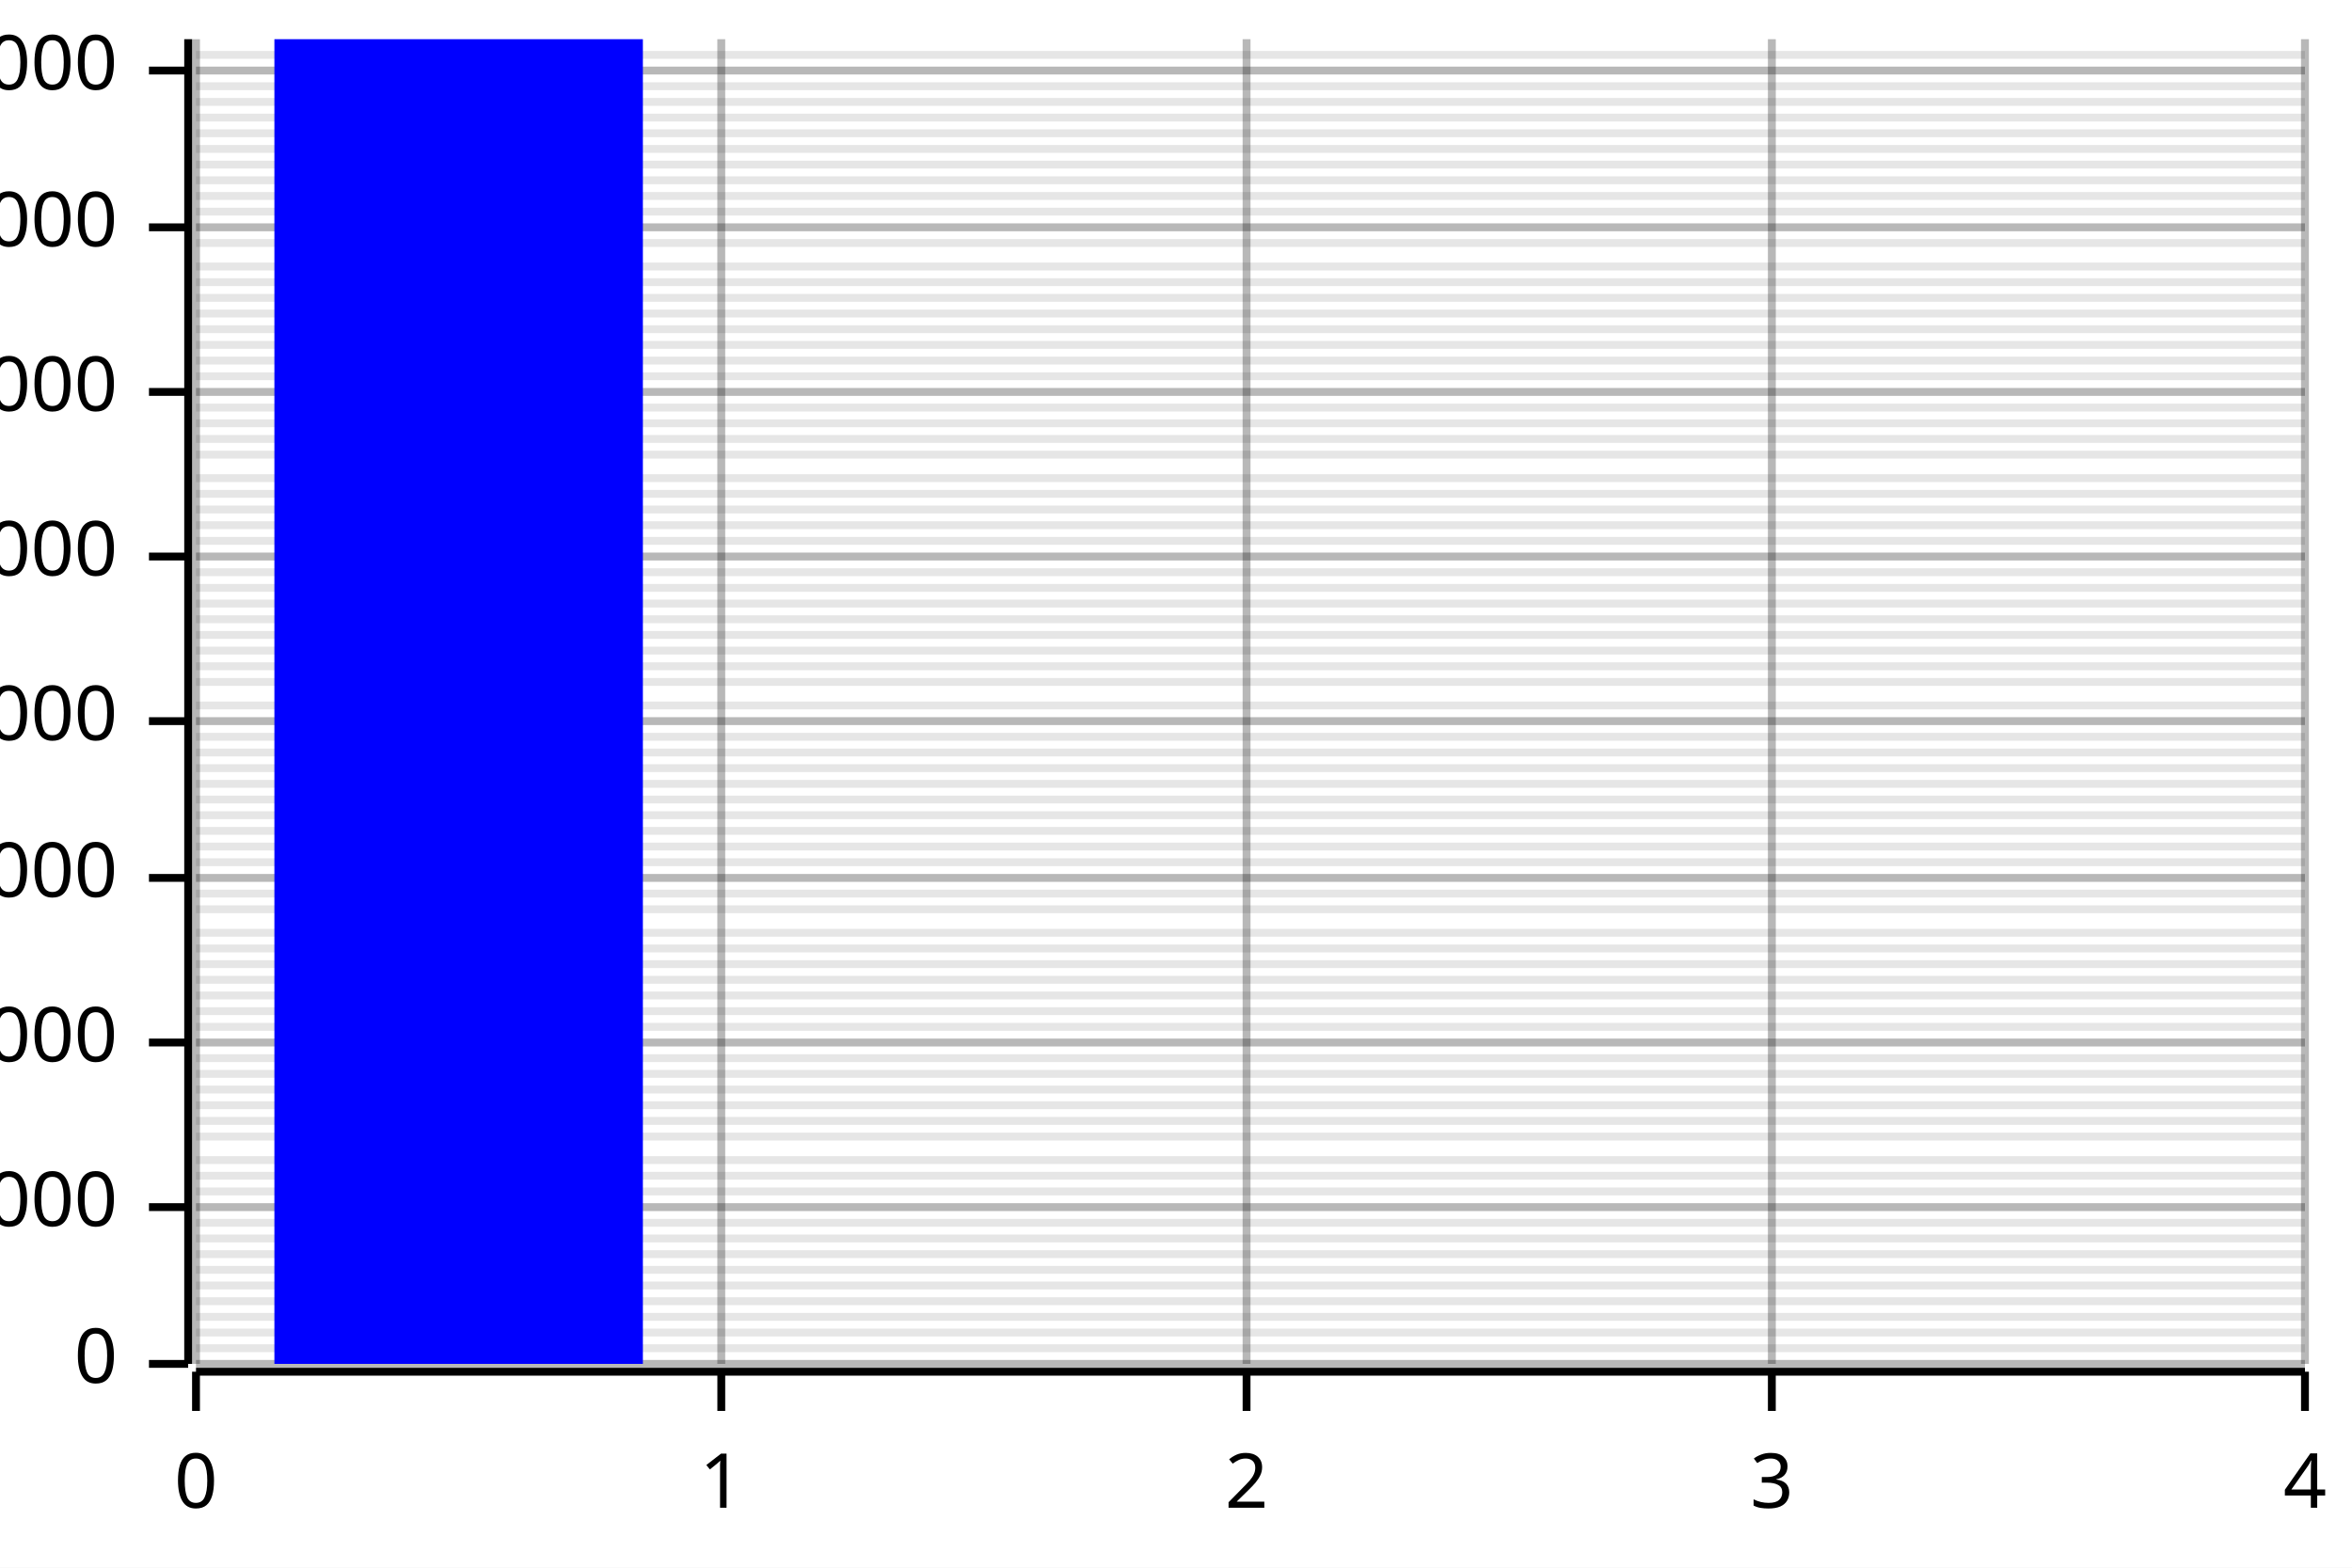
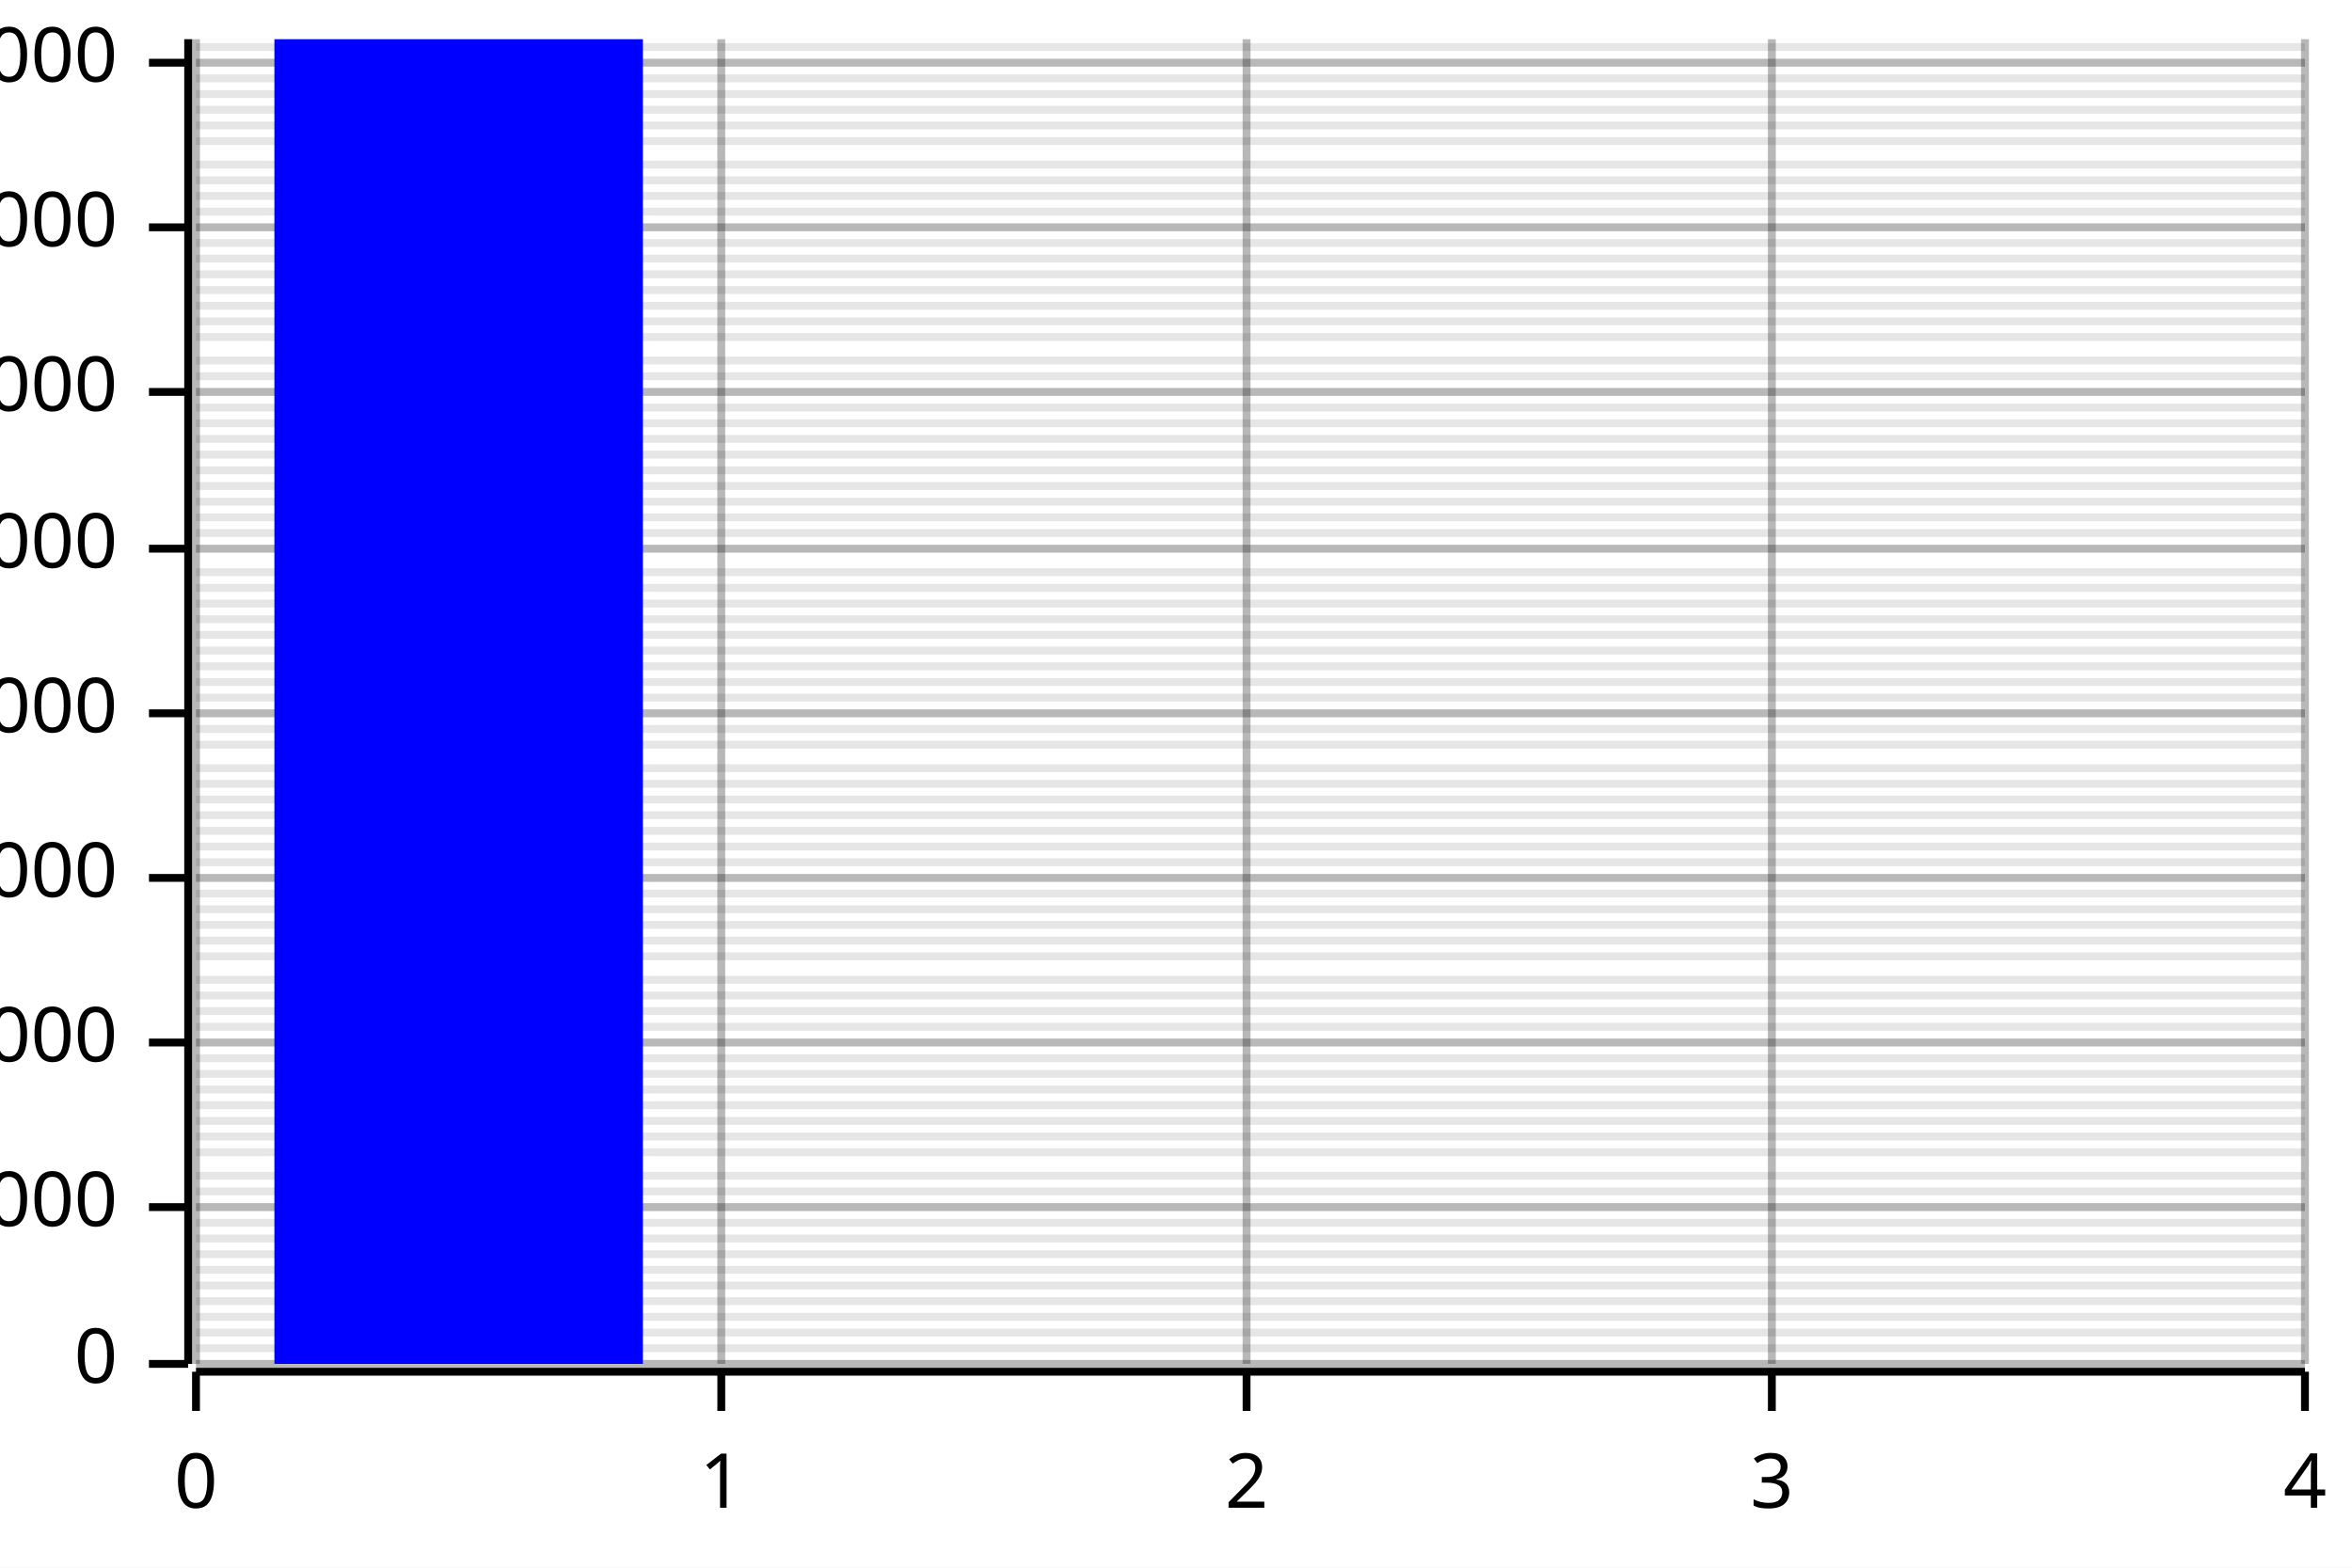
<svg xmlns="http://www.w3.org/2000/svg" width="300" height="200" viewBox="0 0 300 200">
  <rect x="0" y="0" width="300" height="200" opacity="1" fill="#FFFFFF" stroke="none" />
  <line opacity="0.1" stroke="#000000" stroke-width="1" x1="25" y1="174" x2="25" y2="5" />
  <line opacity="0.1" stroke="#000000" stroke-width="1" x1="92" y1="174" x2="92" y2="5" />
  <line opacity="0.1" stroke="#000000" stroke-width="1" x1="159" y1="174" x2="159" y2="5" />
  <line opacity="0.1" stroke="#000000" stroke-width="1" x1="226" y1="174" x2="226" y2="5" />
  <line opacity="0.1" stroke="#000000" stroke-width="1" x1="294" y1="174" x2="294" y2="5" />
  <line opacity="0.1" stroke="#000000" stroke-width="1" x1="25" y1="174" x2="294" y2="174" />
  <line opacity="0.1" stroke="#000000" stroke-width="1" x1="25" y1="172" x2="294" y2="172" />
  <line opacity="0.1" stroke="#000000" stroke-width="1" x1="25" y1="170" x2="294" y2="170" />
  <line opacity="0.1" stroke="#000000" stroke-width="1" x1="25" y1="168" x2="294" y2="168" />
  <line opacity="0.1" stroke="#000000" stroke-width="1" x1="25" y1="166" x2="294" y2="166" />
  <line opacity="0.1" stroke="#000000" stroke-width="1" x1="25" y1="164" x2="294" y2="164" />
  <line opacity="0.1" stroke="#000000" stroke-width="1" x1="25" y1="162" x2="294" y2="162" />
  <line opacity="0.1" stroke="#000000" stroke-width="1" x1="25" y1="160" x2="294" y2="160" />
  <line opacity="0.1" stroke="#000000" stroke-width="1" x1="25" y1="158" x2="294" y2="158" />
  <line opacity="0.1" stroke="#000000" stroke-width="1" x1="25" y1="156" x2="294" y2="156" />
  <line opacity="0.1" stroke="#000000" stroke-width="1" x1="25" y1="154" x2="294" y2="154" />
  <line opacity="0.1" stroke="#000000" stroke-width="1" x1="25" y1="152" x2="294" y2="152" />
  <line opacity="0.1" stroke="#000000" stroke-width="1" x1="25" y1="150" x2="294" y2="150" />
-   <line opacity="0.1" stroke="#000000" stroke-width="1" x1="25" y1="148" x2="294" y2="148" />
+   <line opacity="0.1" stroke="#000000" stroke-width="1" x1="25" y1="147" x2="294" y2="147" />
  <line opacity="0.1" stroke="#000000" stroke-width="1" x1="25" y1="145" x2="294" y2="145" />
  <line opacity="0.1" stroke="#000000" stroke-width="1" x1="25" y1="143" x2="294" y2="143" />
  <line opacity="0.1" stroke="#000000" stroke-width="1" x1="25" y1="141" x2="294" y2="141" />
  <line opacity="0.1" stroke="#000000" stroke-width="1" x1="25" y1="139" x2="294" y2="139" />
  <line opacity="0.1" stroke="#000000" stroke-width="1" x1="25" y1="137" x2="294" y2="137" />
  <line opacity="0.1" stroke="#000000" stroke-width="1" x1="25" y1="135" x2="294" y2="135" />
  <line opacity="0.1" stroke="#000000" stroke-width="1" x1="25" y1="133" x2="294" y2="133" />
  <line opacity="0.1" stroke="#000000" stroke-width="1" x1="25" y1="131" x2="294" y2="131" />
  <line opacity="0.1" stroke="#000000" stroke-width="1" x1="25" y1="129" x2="294" y2="129" />
  <line opacity="0.1" stroke="#000000" stroke-width="1" x1="25" y1="127" x2="294" y2="127" />
  <line opacity="0.1" stroke="#000000" stroke-width="1" x1="25" y1="125" x2="294" y2="125" />
-   <line opacity="0.1" stroke="#000000" stroke-width="1" x1="25" y1="123" x2="294" y2="123" />
-   <line opacity="0.1" stroke="#000000" stroke-width="1" x1="25" y1="121" x2="294" y2="121" />
-   <line opacity="0.1" stroke="#000000" stroke-width="1" x1="25" y1="119" x2="294" y2="119" />
+   <line opacity="0.1" stroke="#000000" stroke-width="1" x1="25" y1="122" x2="294" y2="122" />
+   <line opacity="0.1" stroke="#000000" stroke-width="1" x1="25" y1="120" x2="294" y2="120" />
+   <line opacity="0.1" stroke="#000000" stroke-width="1" x1="25" y1="118" x2="294" y2="118" />
  <line opacity="0.1" stroke="#000000" stroke-width="1" x1="25" y1="116" x2="294" y2="116" />
  <line opacity="0.1" stroke="#000000" stroke-width="1" x1="25" y1="114" x2="294" y2="114" />
  <line opacity="0.1" stroke="#000000" stroke-width="1" x1="25" y1="112" x2="294" y2="112" />
  <line opacity="0.1" stroke="#000000" stroke-width="1" x1="25" y1="110" x2="294" y2="110" />
  <line opacity="0.1" stroke="#000000" stroke-width="1" x1="25" y1="108" x2="294" y2="108" />
  <line opacity="0.1" stroke="#000000" stroke-width="1" x1="25" y1="106" x2="294" y2="106" />
  <line opacity="0.1" stroke="#000000" stroke-width="1" x1="25" y1="104" x2="294" y2="104" />
  <line opacity="0.1" stroke="#000000" stroke-width="1" x1="25" y1="102" x2="294" y2="102" />
  <line opacity="0.1" stroke="#000000" stroke-width="1" x1="25" y1="100" x2="294" y2="100" />
  <line opacity="0.1" stroke="#000000" stroke-width="1" x1="25" y1="98" x2="294" y2="98" />
-   <line opacity="0.1" stroke="#000000" stroke-width="1" x1="25" y1="96" x2="294" y2="96" />
-   <line opacity="0.1" stroke="#000000" stroke-width="1" x1="25" y1="94" x2="294" y2="94" />
-   <line opacity="0.1" stroke="#000000" stroke-width="1" x1="25" y1="92" x2="294" y2="92" />
-   <line opacity="0.1" stroke="#000000" stroke-width="1" x1="25" y1="90" x2="294" y2="90" />
+   <line opacity="0.1" stroke="#000000" stroke-width="1" x1="25" y1="95" x2="294" y2="95" />
+   <line opacity="0.1" stroke="#000000" stroke-width="1" x1="25" y1="93" x2="294" y2="93" />
+   <line opacity="0.1" stroke="#000000" stroke-width="1" x1="25" y1="91" x2="294" y2="91" />
+   <line opacity="0.1" stroke="#000000" stroke-width="1" x1="25" y1="89" x2="294" y2="89" />
  <line opacity="0.1" stroke="#000000" stroke-width="1" x1="25" y1="87" x2="294" y2="87" />
  <line opacity="0.1" stroke="#000000" stroke-width="1" x1="25" y1="85" x2="294" y2="85" />
  <line opacity="0.1" stroke="#000000" stroke-width="1" x1="25" y1="83" x2="294" y2="83" />
  <line opacity="0.1" stroke="#000000" stroke-width="1" x1="25" y1="81" x2="294" y2="81" />
  <line opacity="0.1" stroke="#000000" stroke-width="1" x1="25" y1="79" x2="294" y2="79" />
  <line opacity="0.1" stroke="#000000" stroke-width="1" x1="25" y1="77" x2="294" y2="77" />
  <line opacity="0.1" stroke="#000000" stroke-width="1" x1="25" y1="75" x2="294" y2="75" />
  <line opacity="0.1" stroke="#000000" stroke-width="1" x1="25" y1="73" x2="294" y2="73" />
-   <line opacity="0.1" stroke="#000000" stroke-width="1" x1="25" y1="71" x2="294" y2="71" />
-   <line opacity="0.1" stroke="#000000" stroke-width="1" x1="25" y1="69" x2="294" y2="69" />
-   <line opacity="0.1" stroke="#000000" stroke-width="1" x1="25" y1="67" x2="294" y2="67" />
-   <line opacity="0.1" stroke="#000000" stroke-width="1" x1="25" y1="65" x2="294" y2="65" />
-   <line opacity="0.1" stroke="#000000" stroke-width="1" x1="25" y1="63" x2="294" y2="63" />
-   <line opacity="0.1" stroke="#000000" stroke-width="1" x1="25" y1="61" x2="294" y2="61" />
+   <line opacity="0.1" stroke="#000000" stroke-width="1" x1="25" y1="70" x2="294" y2="70" />
+   <line opacity="0.1" stroke="#000000" stroke-width="1" x1="25" y1="68" x2="294" y2="68" />
+   <line opacity="0.1" stroke="#000000" stroke-width="1" x1="25" y1="66" x2="294" y2="66" />
+   <line opacity="0.1" stroke="#000000" stroke-width="1" x1="25" y1="64" x2="294" y2="64" />
+   <line opacity="0.1" stroke="#000000" stroke-width="1" x1="25" y1="62" x2="294" y2="62" />
+   <line opacity="0.1" stroke="#000000" stroke-width="1" x1="25" y1="60" x2="294" y2="60" />
  <line opacity="0.1" stroke="#000000" stroke-width="1" x1="25" y1="58" x2="294" y2="58" />
  <line opacity="0.1" stroke="#000000" stroke-width="1" x1="25" y1="56" x2="294" y2="56" />
  <line opacity="0.1" stroke="#000000" stroke-width="1" x1="25" y1="54" x2="294" y2="54" />
  <line opacity="0.1" stroke="#000000" stroke-width="1" x1="25" y1="52" x2="294" y2="52" />
  <line opacity="0.1" stroke="#000000" stroke-width="1" x1="25" y1="50" x2="294" y2="50" />
  <line opacity="0.1" stroke="#000000" stroke-width="1" x1="25" y1="48" x2="294" y2="48" />
  <line opacity="0.1" stroke="#000000" stroke-width="1" x1="25" y1="46" x2="294" y2="46" />
-   <line opacity="0.1" stroke="#000000" stroke-width="1" x1="25" y1="44" x2="294" y2="44" />
-   <line opacity="0.1" stroke="#000000" stroke-width="1" x1="25" y1="42" x2="294" y2="42" />
-   <line opacity="0.1" stroke="#000000" stroke-width="1" x1="25" y1="40" x2="294" y2="40" />
-   <line opacity="0.1" stroke="#000000" stroke-width="1" x1="25" y1="38" x2="294" y2="38" />
-   <line opacity="0.1" stroke="#000000" stroke-width="1" x1="25" y1="36" x2="294" y2="36" />
-   <line opacity="0.1" stroke="#000000" stroke-width="1" x1="25" y1="34" x2="294" y2="34" />
+   <line opacity="0.1" stroke="#000000" stroke-width="1" x1="25" y1="43" x2="294" y2="43" />
+   <line opacity="0.1" stroke="#000000" stroke-width="1" x1="25" y1="41" x2="294" y2="41" />
+   <line opacity="0.1" stroke="#000000" stroke-width="1" x1="25" y1="39" x2="294" y2="39" />
+   <line opacity="0.1" stroke="#000000" stroke-width="1" x1="25" y1="37" x2="294" y2="37" />
+   <line opacity="0.1" stroke="#000000" stroke-width="1" x1="25" y1="35" x2="294" y2="35" />
+   <line opacity="0.1" stroke="#000000" stroke-width="1" x1="25" y1="33" x2="294" y2="33" />
  <line opacity="0.1" stroke="#000000" stroke-width="1" x1="25" y1="31" x2="294" y2="31" />
  <line opacity="0.1" stroke="#000000" stroke-width="1" x1="25" y1="29" x2="294" y2="29" />
  <line opacity="0.1" stroke="#000000" stroke-width="1" x1="25" y1="27" x2="294" y2="27" />
  <line opacity="0.1" stroke="#000000" stroke-width="1" x1="25" y1="25" x2="294" y2="25" />
  <line opacity="0.1" stroke="#000000" stroke-width="1" x1="25" y1="23" x2="294" y2="23" />
  <line opacity="0.1" stroke="#000000" stroke-width="1" x1="25" y1="21" x2="294" y2="21" />
-   <line opacity="0.1" stroke="#000000" stroke-width="1" x1="25" y1="19" x2="294" y2="19" />
-   <line opacity="0.1" stroke="#000000" stroke-width="1" x1="25" y1="17" x2="294" y2="17" />
-   <line opacity="0.1" stroke="#000000" stroke-width="1" x1="25" y1="15" x2="294" y2="15" />
-   <line opacity="0.1" stroke="#000000" stroke-width="1" x1="25" y1="13" x2="294" y2="13" />
-   <line opacity="0.1" stroke="#000000" stroke-width="1" x1="25" y1="11" x2="294" y2="11" />
-   <line opacity="0.1" stroke="#000000" stroke-width="1" x1="25" y1="9" x2="294" y2="9" />
-   <line opacity="0.1" stroke="#000000" stroke-width="1" x1="25" y1="7" x2="294" y2="7" />
+   <line opacity="0.1" stroke="#000000" stroke-width="1" x1="25" y1="18" x2="294" y2="18" />
+   <line opacity="0.1" stroke="#000000" stroke-width="1" x1="25" y1="16" x2="294" y2="16" />
+   <line opacity="0.1" stroke="#000000" stroke-width="1" x1="25" y1="14" x2="294" y2="14" />
+   <line opacity="0.1" stroke="#000000" stroke-width="1" x1="25" y1="12" x2="294" y2="12" />
+   <line opacity="0.1" stroke="#000000" stroke-width="1" x1="25" y1="10" x2="294" y2="10" />
+   <line opacity="0.1" stroke="#000000" stroke-width="1" x1="25" y1="8" x2="294" y2="8" />
+   <line opacity="0.1" stroke="#000000" stroke-width="1" x1="25" y1="6" x2="294" y2="6" />
  <line opacity="0.2" stroke="#000000" stroke-width="1" x1="25" y1="174" x2="25" y2="5" />
  <line opacity="0.2" stroke="#000000" stroke-width="1" x1="92" y1="174" x2="92" y2="5" />
  <line opacity="0.2" stroke="#000000" stroke-width="1" x1="159" y1="174" x2="159" y2="5" />
  <line opacity="0.2" stroke="#000000" stroke-width="1" x1="226" y1="174" x2="226" y2="5" />
  <line opacity="0.2" stroke="#000000" stroke-width="1" x1="294" y1="174" x2="294" y2="5" />
  <line opacity="0.2" stroke="#000000" stroke-width="1" x1="25" y1="174" x2="294" y2="174" />
  <line opacity="0.2" stroke="#000000" stroke-width="1" x1="25" y1="154" x2="294" y2="154" />
  <line opacity="0.2" stroke="#000000" stroke-width="1" x1="25" y1="133" x2="294" y2="133" />
  <line opacity="0.2" stroke="#000000" stroke-width="1" x1="25" y1="112" x2="294" y2="112" />
-   <line opacity="0.2" stroke="#000000" stroke-width="1" x1="25" y1="92" x2="294" y2="92" />
-   <line opacity="0.2" stroke="#000000" stroke-width="1" x1="25" y1="71" x2="294" y2="71" />
+   <line opacity="0.2" stroke="#000000" stroke-width="1" x1="25" y1="91" x2="294" y2="91" />
+   <line opacity="0.2" stroke="#000000" stroke-width="1" x1="25" y1="70" x2="294" y2="70" />
  <line opacity="0.2" stroke="#000000" stroke-width="1" x1="25" y1="50" x2="294" y2="50" />
  <line opacity="0.2" stroke="#000000" stroke-width="1" x1="25" y1="29" x2="294" y2="29" />
-   <line opacity="0.2" stroke="#000000" stroke-width="1" x1="25" y1="9" x2="294" y2="9" />
+   <line opacity="0.2" stroke="#000000" stroke-width="1" x1="25" y1="8" x2="294" y2="8" />
  <polyline fill="none" opacity="1" stroke="#000000" stroke-width="1" points="24,5 24,174 " />
  <text x="15" y="174" dy="0.5ex" text-anchor="end" font-family="sans-serif" font-size="9.677" opacity="1" fill="#000000">
0
</text>
  <polyline fill="none" opacity="1" stroke="#000000" stroke-width="1" points="19,174 24,174 " />
  <text x="15" y="154" dy="0.5ex" text-anchor="end" font-family="sans-serif" font-size="9.677" opacity="1" fill="#000000">
1000
</text>
  <polyline fill="none" opacity="1" stroke="#000000" stroke-width="1" points="19,154 24,154 " />
  <text x="15" y="133" dy="0.5ex" text-anchor="end" font-family="sans-serif" font-size="9.677" opacity="1" fill="#000000">
2000
</text>
  <polyline fill="none" opacity="1" stroke="#000000" stroke-width="1" points="19,133 24,133 " />
  <text x="15" y="112" dy="0.5ex" text-anchor="end" font-family="sans-serif" font-size="9.677" opacity="1" fill="#000000">
3000
</text>
  <polyline fill="none" opacity="1" stroke="#000000" stroke-width="1" points="19,112 24,112 " />
-   <text x="15" y="92" dy="0.5ex" text-anchor="end" font-family="sans-serif" font-size="9.677" opacity="1" fill="#000000">
+   <text x="15" y="91" dy="0.5ex" text-anchor="end" font-family="sans-serif" font-size="9.677" opacity="1" fill="#000000">
4000
</text>
-   <polyline fill="none" opacity="1" stroke="#000000" stroke-width="1" points="19,92 24,92 " />
-   <text x="15" y="71" dy="0.5ex" text-anchor="end" font-family="sans-serif" font-size="9.677" opacity="1" fill="#000000">
+   <polyline fill="none" opacity="1" stroke="#000000" stroke-width="1" points="19,91 24,91 " />
+   <text x="15" y="70" dy="0.5ex" text-anchor="end" font-family="sans-serif" font-size="9.677" opacity="1" fill="#000000">
5000
</text>
-   <polyline fill="none" opacity="1" stroke="#000000" stroke-width="1" points="19,71 24,71 " />
+   <polyline fill="none" opacity="1" stroke="#000000" stroke-width="1" points="19,70 24,70 " />
  <text x="15" y="50" dy="0.5ex" text-anchor="end" font-family="sans-serif" font-size="9.677" opacity="1" fill="#000000">
6000
</text>
  <polyline fill="none" opacity="1" stroke="#000000" stroke-width="1" points="19,50 24,50 " />
  <text x="15" y="29" dy="0.5ex" text-anchor="end" font-family="sans-serif" font-size="9.677" opacity="1" fill="#000000">
7000
</text>
  <polyline fill="none" opacity="1" stroke="#000000" stroke-width="1" points="19,29 24,29 " />
-   <text x="15" y="9" dy="0.5ex" text-anchor="end" font-family="sans-serif" font-size="9.677" opacity="1" fill="#000000">
+   <text x="15" y="8" dy="0.5ex" text-anchor="end" font-family="sans-serif" font-size="9.677" opacity="1" fill="#000000">
8000
</text>
-   <polyline fill="none" opacity="1" stroke="#000000" stroke-width="1" points="19,9 24,9 " />
+   <polyline fill="none" opacity="1" stroke="#000000" stroke-width="1" points="19,8 24,8 " />
  <polyline fill="none" opacity="1" stroke="#000000" stroke-width="1" points="25,175 294,175 " />
  <text x="25" y="185" dy="0.76em" text-anchor="middle" font-family="sans-serif" font-size="9.677" opacity="1" fill="#000000">
0
</text>
  <polyline fill="none" opacity="1" stroke="#000000" stroke-width="1" points="25,175 25,180 " />
  <text x="92" y="185" dy="0.76em" text-anchor="middle" font-family="sans-serif" font-size="9.677" opacity="1" fill="#000000">
1
</text>
  <polyline fill="none" opacity="1" stroke="#000000" stroke-width="1" points="92,175 92,180 " />
  <text x="159" y="185" dy="0.76em" text-anchor="middle" font-family="sans-serif" font-size="9.677" opacity="1" fill="#000000">
2
</text>
  <polyline fill="none" opacity="1" stroke="#000000" stroke-width="1" points="159,175 159,180 " />
  <text x="226" y="185" dy="0.76em" text-anchor="middle" font-family="sans-serif" font-size="9.677" opacity="1" fill="#000000">
3
</text>
  <polyline fill="none" opacity="1" stroke="#000000" stroke-width="1" points="226,175 226,180 " />
  <text x="294" y="185" dy="0.76em" text-anchor="middle" font-family="sans-serif" font-size="9.677" opacity="1" fill="#000000">
4
</text>
  <polyline fill="none" opacity="1" stroke="#000000" stroke-width="1" points="294,175 294,180 " />
+   <rect x="102" y="174" width="47" height="0" opacity="1" fill="#0000FF" stroke="none" />
+   <rect x="236" y="174" width="48" height="0" opacity="1" fill="#0000FF" stroke="none" />
  <rect x="169" y="174" width="47" height="0" opacity="1" fill="#0000FF" stroke="none" />
  <rect x="35" y="5" width="47" height="169" opacity="1" fill="#0000FF" stroke="none" />
-   <rect x="236" y="174" width="48" height="0" opacity="1" fill="#0000FF" stroke="none" />
-   <rect x="102" y="174" width="47" height="0" opacity="1" fill="#0000FF" stroke="none" />
</svg>
